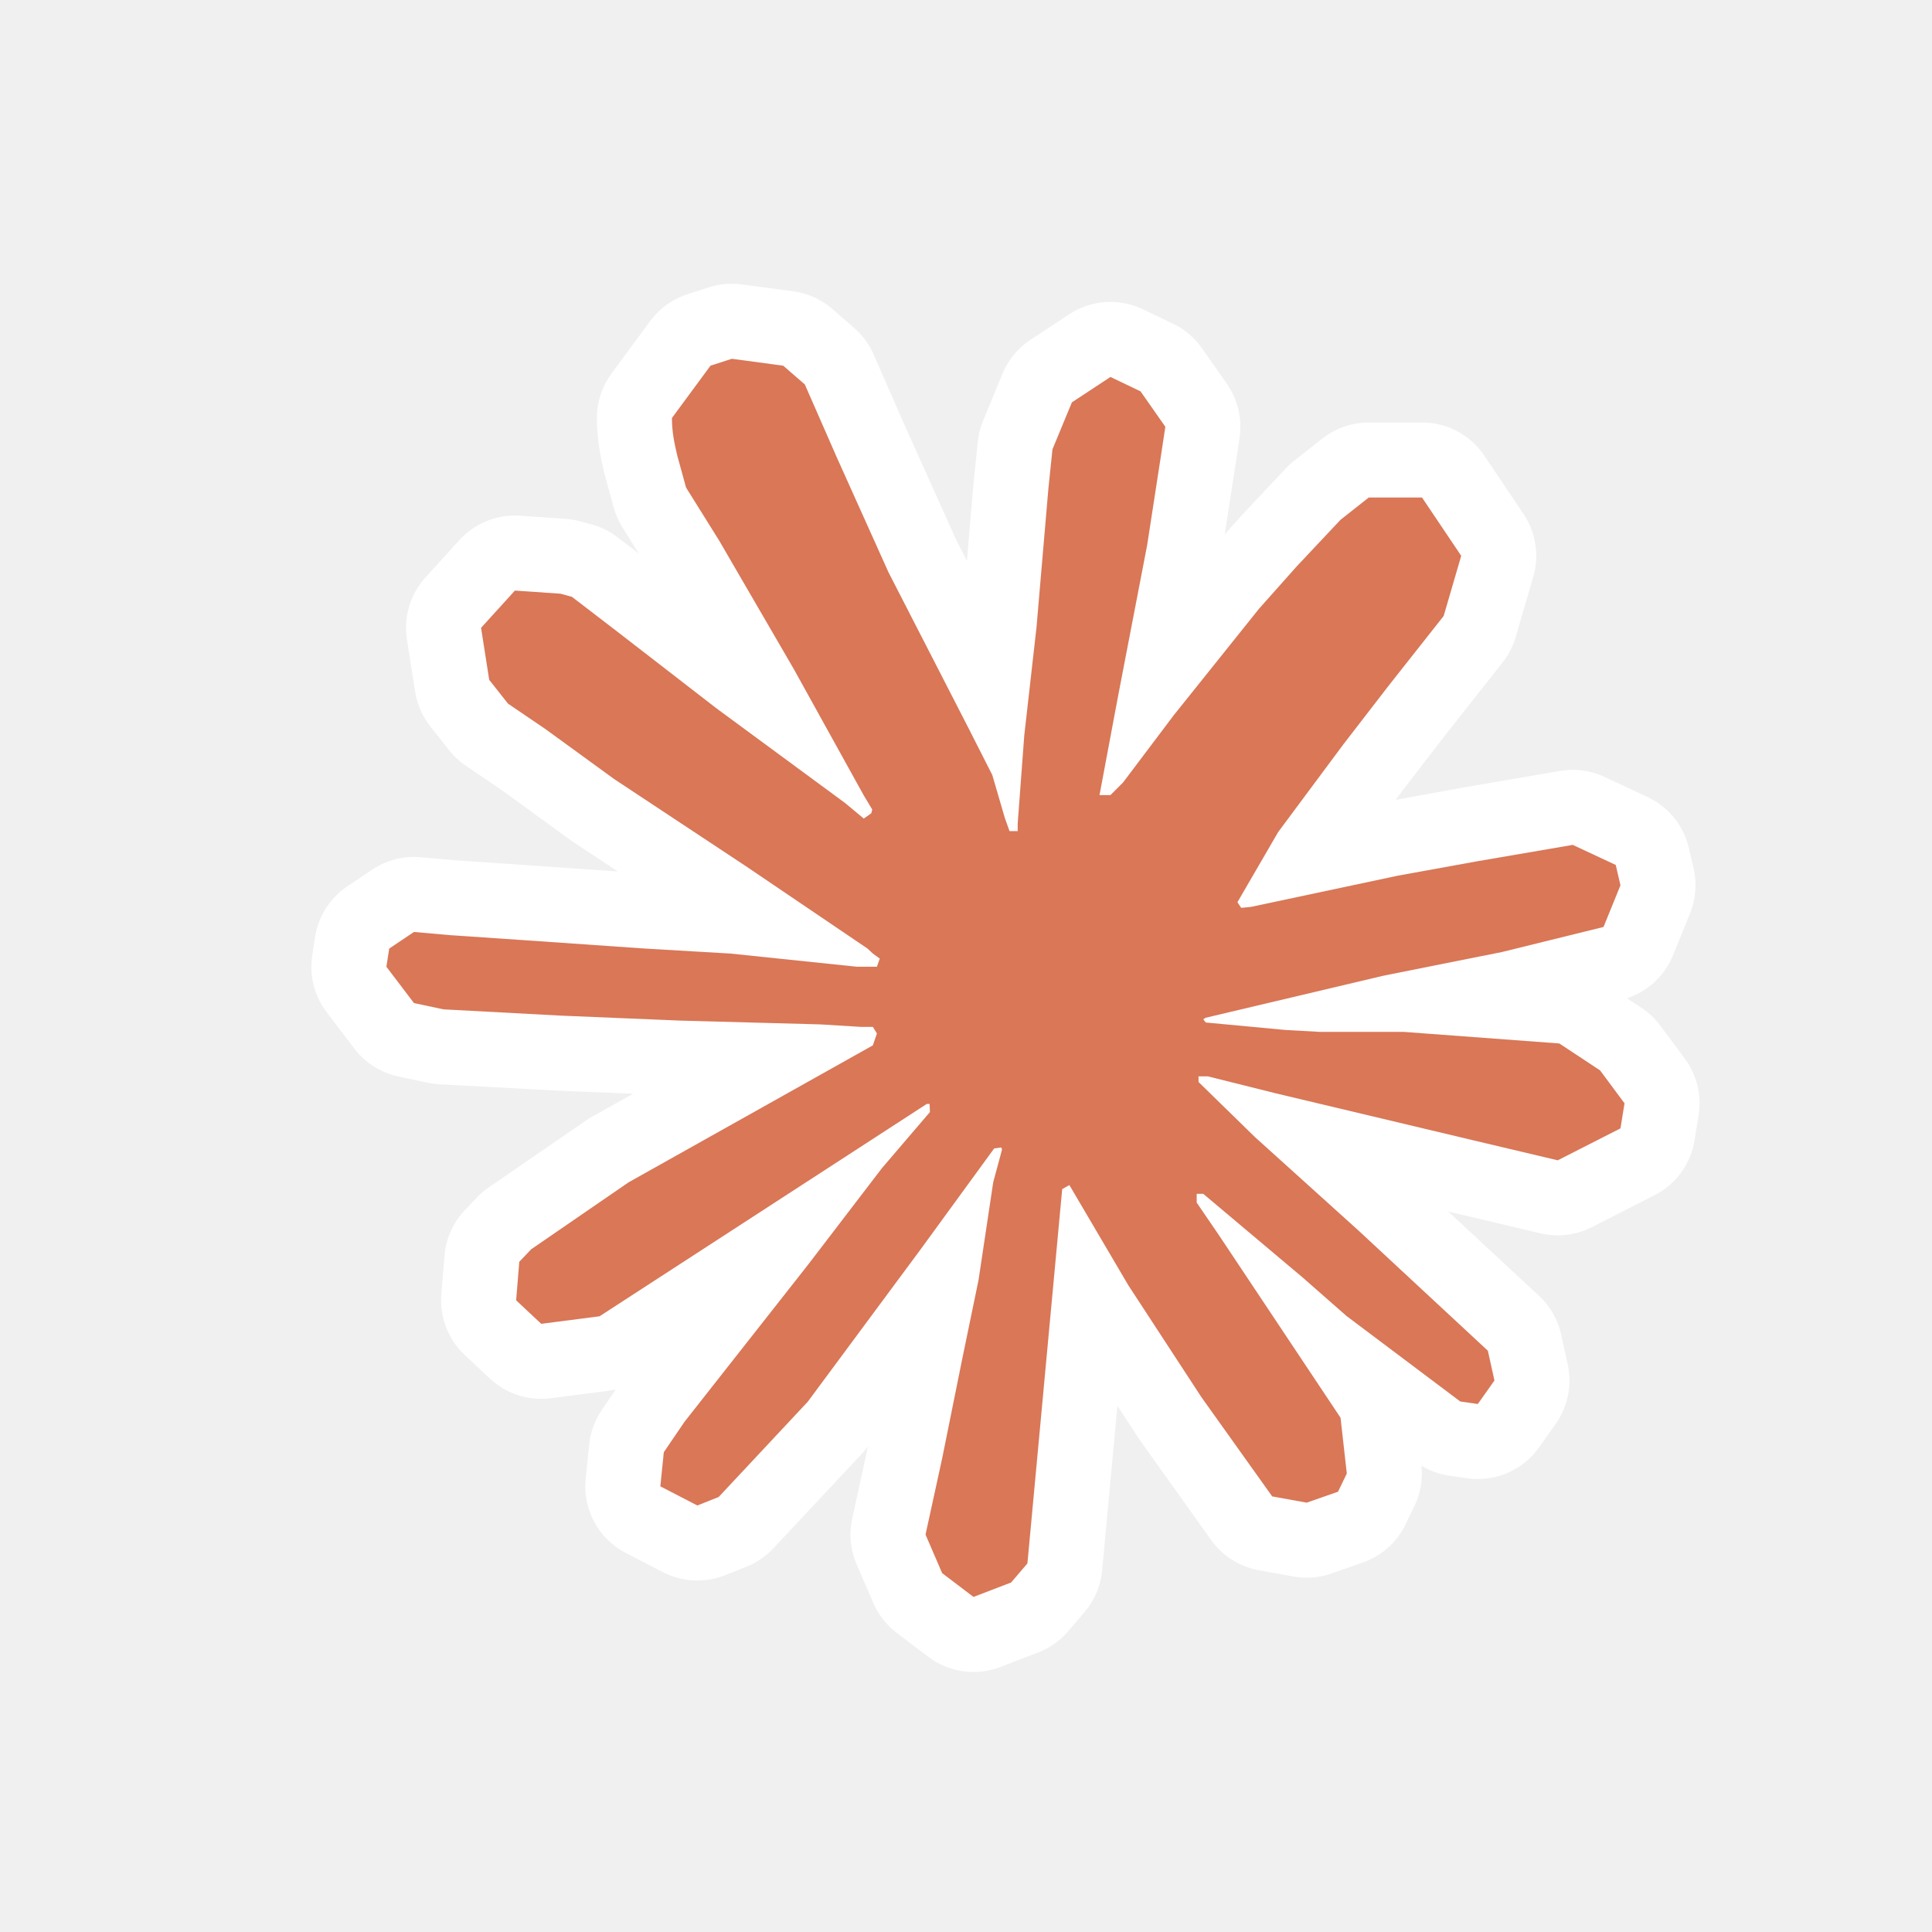
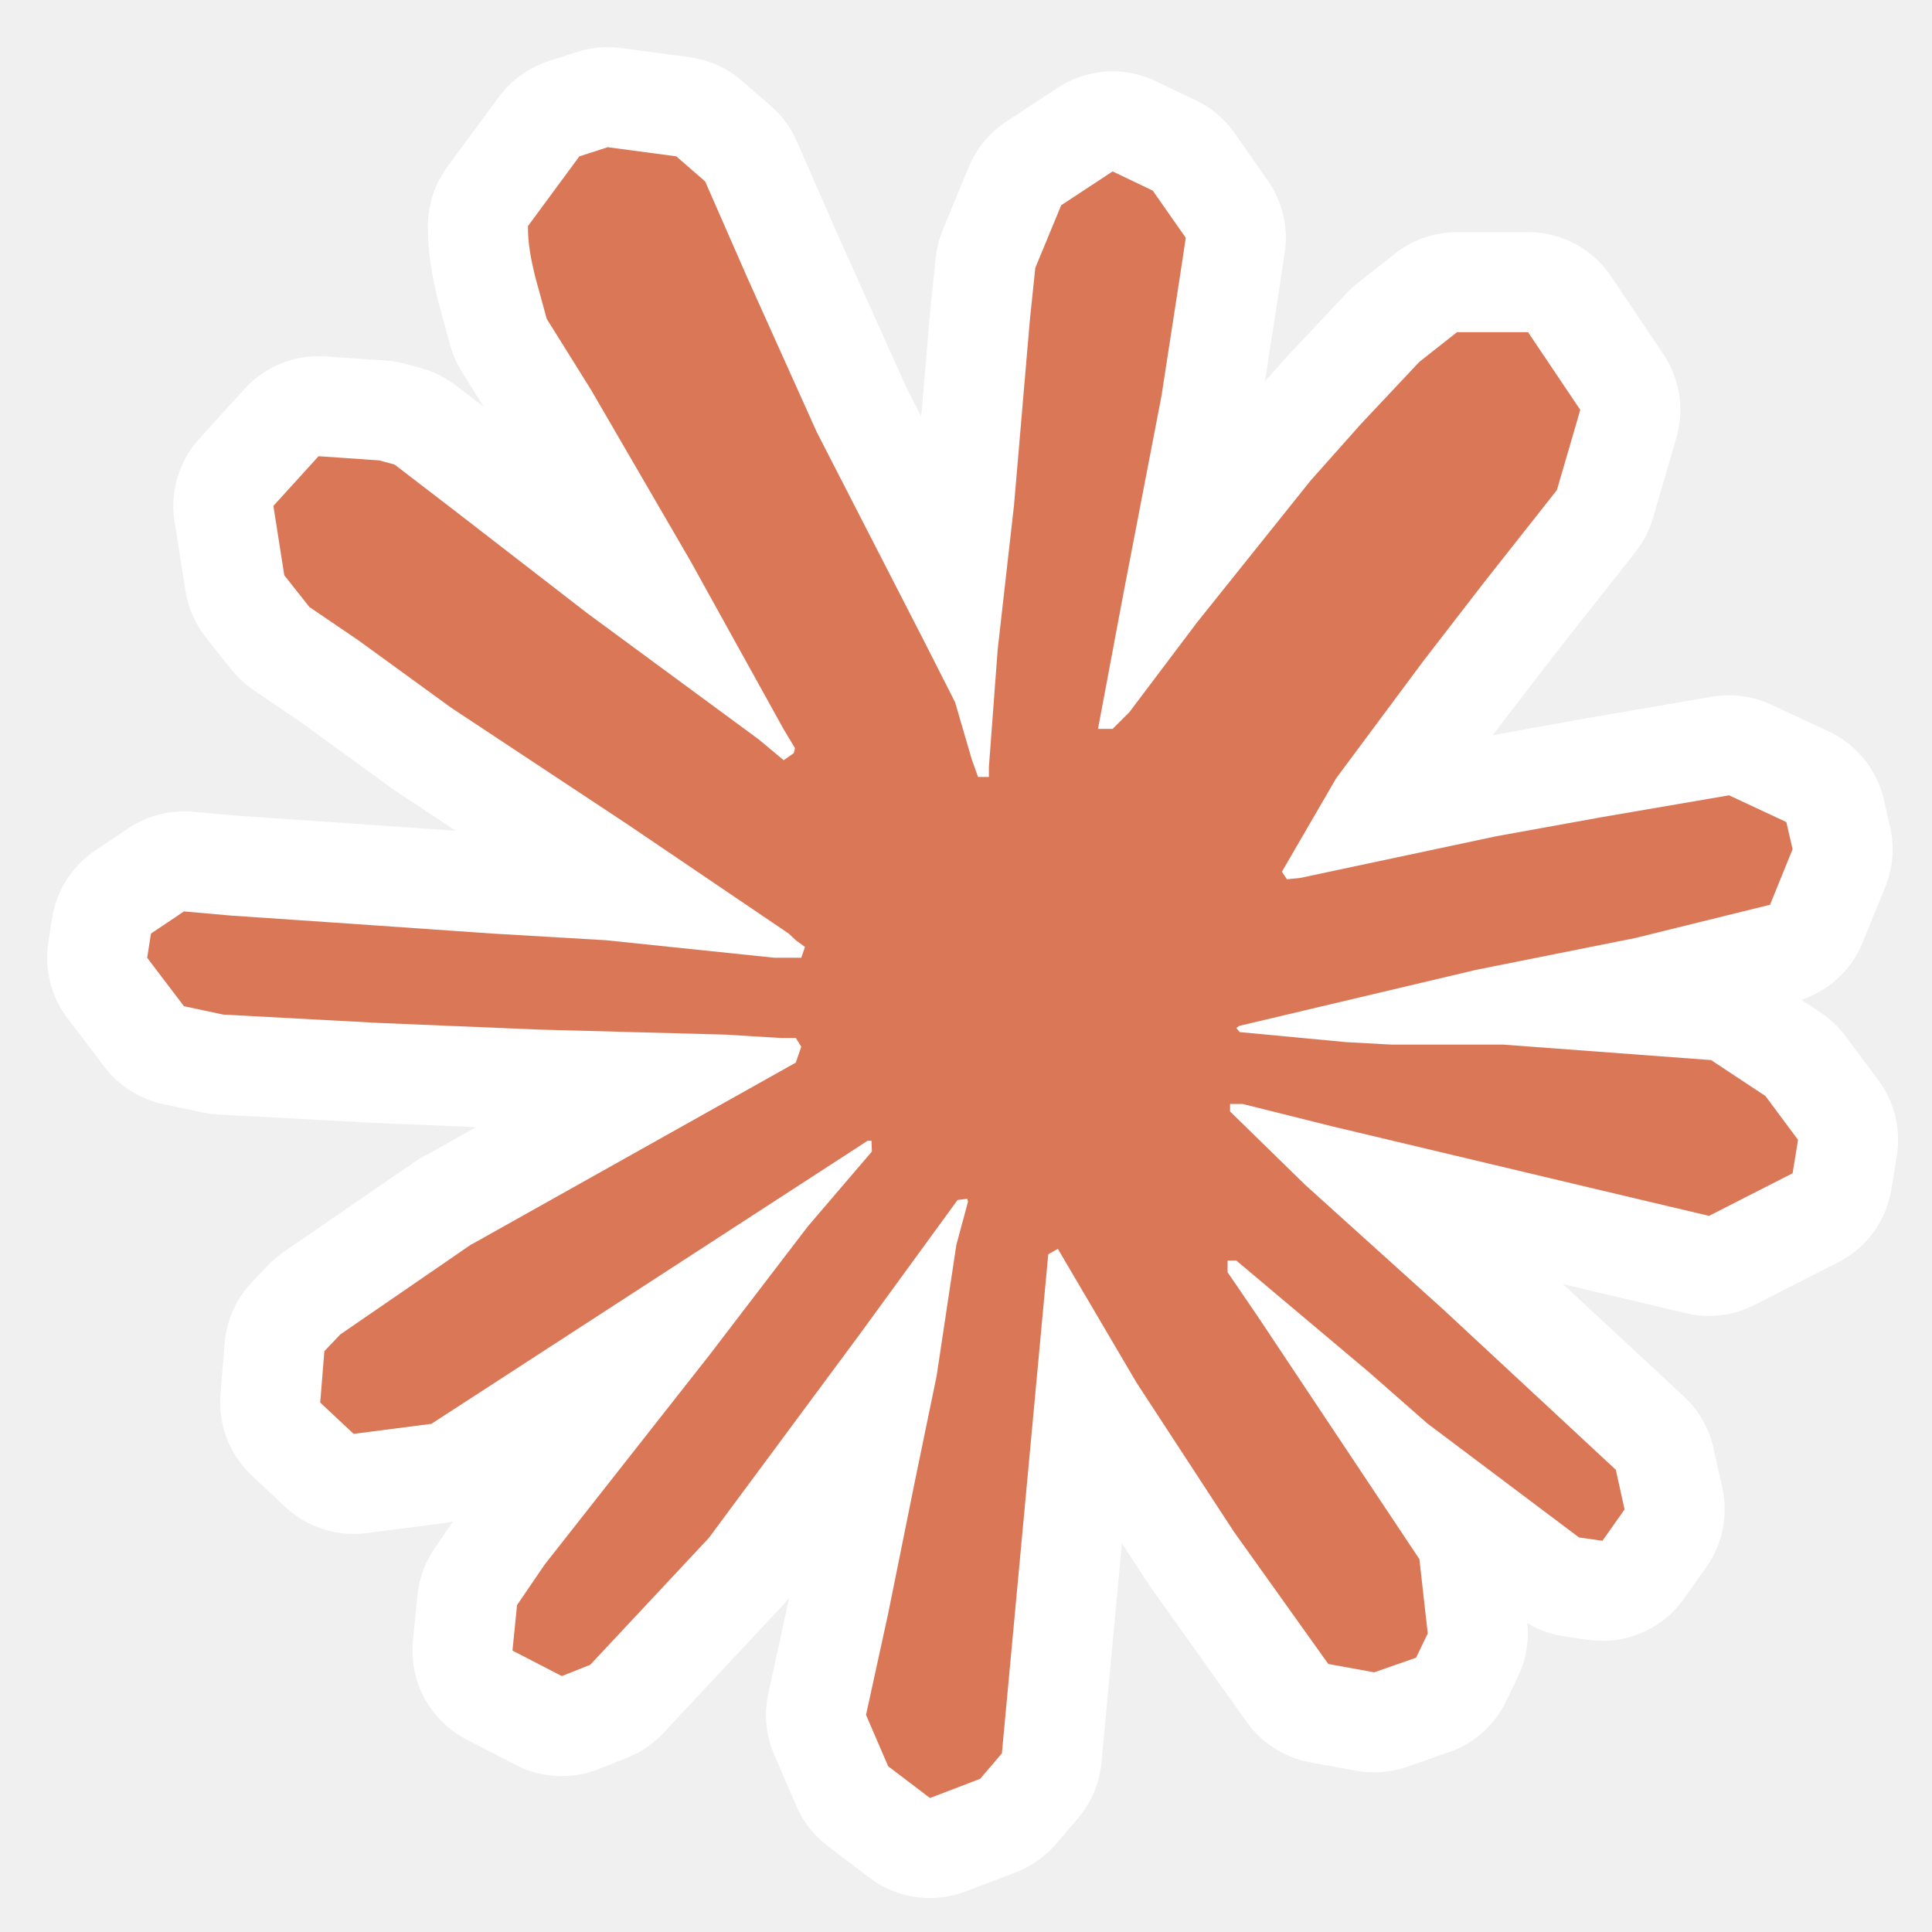
<svg xmlns="http://www.w3.org/2000/svg" width="70" height="70" viewBox="0 0 70 70" fill="none">
-   <mask id="path-1-outside-1_645_407" maskUnits="userSpaceOnUse" x="11" y="10" width="51" height="51" fill="black">
-     <rect fill="white" x="11" y="10" width="51" height="51" />
-     <path d="M22.802 42.823L31.626 37.875L31.773 37.444L31.626 37.206H31.194L29.718 37.115L24.675 36.979L20.303 36.797L16.067 36.57L14.999 36.343L14 35.027L14.102 34.369L14.999 33.767L16.283 33.881L19.122 34.074L23.381 34.369L26.47 34.55L31.047 35.027H31.773L31.876 34.732L31.626 34.55L31.433 34.369L27.026 31.384L22.256 28.229L19.758 26.413L18.406 25.494L17.725 24.632L17.43 22.748L18.656 21.398L20.303 21.511L20.723 21.625L22.393 22.907L25.959 25.665L30.615 29.092L31.296 29.659L31.569 29.466L31.603 29.33L31.296 28.819L28.764 24.246L26.061 19.593L24.857 17.664L24.539 16.506C24.426 16.03 24.346 15.633 24.346 15.145L25.743 13.249L26.515 13L28.378 13.25L29.161 13.931L30.32 16.575L32.194 20.74L35.101 26.402L35.953 28.082L36.407 29.637L36.577 30.113H36.873V29.841L37.111 26.652L37.554 22.737L37.986 17.698L38.133 16.28L38.837 14.578L40.234 13.658L41.324 14.18L42.222 15.463L42.097 16.291L41.563 19.752L40.518 25.177L39.837 28.808H40.234L40.688 28.354L42.528 25.914L45.617 22.056L46.98 20.524L48.57 18.833L49.592 18.027H51.523L52.942 20.138L52.307 22.317L50.319 24.836L48.672 26.97L46.31 30.147L44.834 32.689L44.97 32.893L45.322 32.859L50.66 31.725L53.544 31.202L56.985 30.612L58.541 31.339L58.712 32.076L58.098 33.586L54.419 34.493L50.103 35.356L43.675 36.877L43.596 36.933L43.687 37.047L46.583 37.319L47.821 37.387H50.853L56.497 37.807L57.974 38.783L58.859 39.975L58.712 40.883L56.44 42.04L53.374 41.314L46.219 39.612L43.766 38.999H43.425V39.203L45.47 41.2L49.217 44.582L53.908 48.94L54.146 50.018L53.544 50.869L52.908 50.778L48.786 47.68L47.196 46.284L43.596 43.254H43.358V43.572L44.186 44.786L48.57 51.368L48.797 53.388L48.479 54.047L47.344 54.444L46.094 54.217L43.528 50.619L40.882 46.568L38.746 42.937L38.485 43.084L37.225 56.645L36.634 57.337L35.271 57.859L34.136 56.997L33.534 55.601L34.136 52.843L34.862 49.246L35.453 46.386L35.987 42.834L36.305 41.654L36.282 41.575L36.021 41.609L33.341 45.286L29.264 50.79L26.038 54.239L25.266 54.546L23.926 53.853L24.051 52.617L24.8 51.516L29.263 45.842L31.955 42.324L33.693 40.292L33.681 39.997H33.579L21.723 47.691L19.61 47.964L18.701 47.113L18.815 45.717L19.247 45.263L22.813 42.812L22.802 42.823Z" />
+   <mask id="path-1-outside-1_645_407" maskUnits="userSpaceOnUse" x="1.333" y="1.333" width="68" height="68" fill="black">
+     <rect fill="white" x="1.333" y="1.333" width="68" height="68" />
+     <path d="M17.069 45.097L28.834 38.5L29.031 37.925L28.834 37.607H28.259L26.29 37.486L19.567 37.305L13.737 37.063L8.089 36.76L6.666 36.457L5.333 34.702L5.47 33.825L6.666 33.023L8.377 33.174L12.162 33.431L17.841 33.825L21.96 34.067L28.062 34.702H29.031L29.167 34.309L28.834 34.067L28.577 33.825L22.702 29.845L16.342 25.639L13.011 23.218L11.209 21.992L10.3 20.842L9.906 18.331L11.542 16.53L13.737 16.681L14.298 16.833L16.524 18.542L21.278 22.219L27.487 26.788L28.395 27.545L28.759 27.288L28.804 27.106L28.395 26.425L25.018 20.328L21.415 14.124L19.809 11.552L19.386 10.008C19.234 9.373 19.128 8.843 19.128 8.193L20.991 5.666L22.02 5.333L24.504 5.666L25.549 6.574L27.093 10.099L29.591 15.652L33.468 23.203L34.604 25.442L35.209 27.515L35.437 28.151H35.83V27.787L36.148 23.536L36.739 18.315L37.314 11.597L37.511 9.706L38.45 7.436L40.312 6.211L41.766 6.907L42.962 8.616L42.796 9.721L42.084 14.336L40.691 21.569L39.782 26.41H40.312L40.918 25.805L43.371 22.552L47.49 17.407L49.307 15.365L51.427 13.11L52.79 12.036H55.364L57.256 14.851L56.409 17.756L53.759 21.115L51.563 23.959L48.413 28.196L46.445 31.585L46.627 31.858L47.096 31.812L54.213 30.299L58.059 29.603L62.647 28.816L64.722 29.785L64.949 30.768L64.131 32.781L59.225 33.991L53.471 35.141L44.9 37.169L44.794 37.244L44.916 37.395L48.777 37.759L50.428 37.849H54.471L61.996 38.409L63.965 39.711L65.146 41.299L64.949 42.51L61.92 44.053L57.832 43.085L48.292 40.815L45.022 39.998H44.567V40.27L47.293 42.933L52.29 47.443L58.544 53.253L58.861 54.69L58.059 55.825L57.211 55.704L51.714 51.573L49.595 49.712L44.794 45.672H44.477V46.096L45.582 47.715L51.427 56.491L51.73 59.184L51.306 60.062L49.791 60.591L48.126 60.288L44.703 55.492L41.175 50.09L38.328 45.248L37.98 45.445L36.3 63.527L35.512 64.45L33.695 65.145L32.181 63.996L31.378 62.135L32.181 58.458L33.15 53.661L33.937 49.848L34.649 45.112L35.073 43.539L35.043 43.433L34.694 43.478L31.121 48.381L25.685 55.719L21.384 60.319L20.355 60.727L18.568 59.804L18.734 58.155L19.734 56.688L25.684 49.122L29.273 44.431L31.59 41.723L31.575 41.329H31.439L15.63 51.588L12.813 51.951L11.602 50.817L11.753 48.956L12.329 48.35L17.083 45.082L17.069 45.097Z" />
  </mask>
-   <path d="M22.802 42.823L31.626 37.875L31.773 37.444L31.626 37.206H31.194L29.718 37.115L24.675 36.979L20.303 36.797L16.067 36.57L14.999 36.343L14 35.027L14.102 34.369L14.999 33.767L16.283 33.881L19.122 34.074L23.381 34.369L26.47 34.55L31.047 35.027H31.773L31.876 34.732L31.626 34.55L31.433 34.369L27.026 31.384L22.256 28.229L19.758 26.413L18.406 25.494L17.725 24.632L17.43 22.748L18.656 21.398L20.303 21.511L20.723 21.625L22.393 22.907L25.959 25.665L30.615 29.092L31.296 29.659L31.569 29.466L31.603 29.33L31.296 28.819L28.764 24.246L26.061 19.593L24.857 17.664L24.539 16.506C24.426 16.03 24.346 15.633 24.346 15.145L25.743 13.249L26.515 13L28.378 13.25L29.161 13.931L30.32 16.575L32.194 20.74L35.101 26.402L35.953 28.082L36.407 29.637L36.577 30.113H36.873V29.841L37.111 26.652L37.554 22.737L37.986 17.698L38.133 16.28L38.837 14.578L40.234 13.658L41.324 14.18L42.222 15.463L42.097 16.291L41.563 19.752L40.518 25.177L39.837 28.808H40.234L40.688 28.354L42.528 25.914L45.617 22.056L46.98 20.524L48.57 18.833L49.592 18.027H51.523L52.942 20.138L52.307 22.317L50.319 24.836L48.672 26.97L46.31 30.147L44.834 32.689L44.97 32.893L45.322 32.859L50.66 31.725L53.544 31.202L56.985 30.612L58.541 31.339L58.712 32.076L58.098 33.586L54.419 34.493L50.103 35.356L43.675 36.877L43.596 36.933L43.687 37.047L46.583 37.319L47.821 37.387H50.853L56.497 37.807L57.974 38.783L58.859 39.975L58.712 40.883L56.44 42.04L53.374 41.314L46.219 39.612L43.766 38.999H43.425V39.203L45.47 41.2L49.217 44.582L53.908 48.94L54.146 50.018L53.544 50.869L52.908 50.778L48.786 47.68L47.196 46.284L43.596 43.254H43.358V43.572L44.186 44.786L48.57 51.368L48.797 53.388L48.479 54.047L47.344 54.444L46.094 54.217L43.528 50.619L40.882 46.568L38.746 42.937L38.485 43.084L37.225 56.645L36.634 57.337L35.271 57.859L34.136 56.997L33.534 55.601L34.136 52.843L34.862 49.246L35.453 46.386L35.987 42.834L36.305 41.654L36.282 41.575L36.021 41.609L33.341 45.286L29.264 50.79L26.038 54.239L25.266 54.546L23.926 53.853L24.051 52.617L24.8 51.516L29.263 45.842L31.955 42.324L33.693 40.292L33.681 39.997H33.579L21.723 47.691L19.61 47.964L18.701 47.113L18.815 45.717L19.247 45.263L22.813 42.812L22.802 42.823Z" fill="white" />
-   <path d="M22.802 42.823L31.626 37.875L31.773 37.444L31.626 37.206H31.194L29.718 37.115L24.675 36.979L20.303 36.797L16.067 36.57L14.999 36.343L14 35.027L14.102 34.369L14.999 33.767L16.283 33.881L19.122 34.074L23.381 34.369L26.47 34.55L31.047 35.027H31.773L31.876 34.732L31.626 34.55L31.433 34.369L27.026 31.384L22.256 28.229L19.758 26.413L18.406 25.494L17.725 24.632L17.43 22.748L18.656 21.398L20.303 21.511L20.723 21.625L22.393 22.907L25.959 25.665L30.615 29.092L31.296 29.659L31.569 29.466L31.603 29.33L31.296 28.819L28.764 24.246L26.061 19.593L24.857 17.664L24.539 16.506C24.426 16.03 24.346 15.633 24.346 15.145L25.743 13.249L26.515 13L28.378 13.25L29.161 13.931L30.32 16.575L32.194 20.74L35.101 26.402L35.953 28.082L36.407 29.637L36.577 30.113H36.873V29.841L37.111 26.652L37.554 22.737L37.986 17.698L38.133 16.28L38.837 14.578L40.234 13.658L41.324 14.18L42.222 15.463L42.097 16.291L41.563 19.752L40.518 25.177L39.837 28.808H40.234L40.688 28.354L42.528 25.914L45.617 22.056L46.98 20.524L48.57 18.833L49.592 18.027H51.523L52.942 20.138L52.307 22.317L50.319 24.836L48.672 26.97L46.31 30.147L44.834 32.689L44.97 32.893L45.322 32.859L50.66 31.725L53.544 31.202L56.985 30.612L58.541 31.339L58.712 32.076L58.098 33.586L54.419 34.493L50.103 35.356L43.675 36.877L43.596 36.933L43.687 37.047L46.583 37.319L47.821 37.387H50.853L56.497 37.807L57.974 38.783L58.859 39.975L58.712 40.883L56.44 42.04L53.374 41.314L46.219 39.612L43.766 38.999H43.425V39.203L45.47 41.2L49.217 44.582L53.908 48.94L54.146 50.018L53.544 50.869L52.908 50.778L48.786 47.68L47.196 46.284L43.596 43.254H43.358V43.572L44.186 44.786L48.57 51.368L48.797 53.388L48.479 54.047L47.344 54.444L46.094 54.217L43.528 50.619L40.882 46.568L38.746 42.937L38.485 43.084L37.225 56.645L36.634 57.337L35.271 57.859L34.136 56.997L33.534 55.601L34.136 52.843L34.862 49.246L35.453 46.386L35.987 42.834L36.305 41.654L36.282 41.575L36.021 41.609L33.341 45.286L29.264 50.79L26.038 54.239L25.266 54.546L23.926 53.853L24.051 52.617L24.8 51.516L29.263 45.842L31.955 42.324L33.693 40.292L33.681 39.997H33.579L21.723 47.691L19.61 47.964L18.701 47.113L18.815 45.717L19.247 45.263L22.813 42.812L22.802 42.823Z" stroke="white" stroke-width="5.438" stroke-linejoin="round" mask="url(#path-1-outside-1_645_407)" />
-   <path d="M22.802 42.823L31.626 37.875L31.773 37.444L31.626 37.206H31.194L29.718 37.115L24.675 36.979L20.303 36.797L16.067 36.57L14.999 36.343L14 35.027L14.102 34.369L14.999 33.767L16.283 33.881L19.122 34.074L23.381 34.369L26.47 34.55L31.047 35.027H31.773L31.876 34.732L31.626 34.55L31.433 34.369L27.026 31.384L22.256 28.229L19.758 26.413L18.406 25.494L17.725 24.632L17.43 22.748L18.656 21.398L20.303 21.511L20.723 21.625L22.393 22.907L25.959 25.665L30.615 29.092L31.296 29.659L31.569 29.466L31.603 29.33L31.296 28.819L28.764 24.246L26.061 19.593L24.857 17.664L24.539 16.506C24.426 16.03 24.346 15.633 24.346 15.145L25.743 13.249L26.515 13L28.378 13.25L29.161 13.931L30.32 16.575L32.194 20.74L35.101 26.402L35.953 28.082L36.407 29.637L36.577 30.113H36.873V29.841L37.111 26.652L37.554 22.737L37.986 17.698L38.133 16.28L38.837 14.578L40.234 13.658L41.324 14.18L42.222 15.463L42.097 16.291L41.563 19.752L40.518 25.177L39.837 28.808H40.234L40.688 28.354L42.528 25.914L45.617 22.056L46.98 20.524L48.57 18.833L49.592 18.027H51.523L52.942 20.138L52.307 22.317L50.319 24.836L48.672 26.97L46.31 30.147L44.834 32.689L44.97 32.893L45.322 32.859L50.66 31.725L53.544 31.202L56.985 30.612L58.541 31.339L58.712 32.076L58.098 33.586L54.419 34.493L50.103 35.356L43.675 36.877L43.596 36.933L43.687 37.047L46.583 37.319L47.821 37.387H50.853L56.497 37.807L57.974 38.783L58.859 39.975L58.712 40.883L56.44 42.04L53.374 41.314L46.219 39.612L43.766 38.999H43.425V39.203L45.47 41.2L49.217 44.582L53.908 48.94L54.146 50.018L53.544 50.869L52.908 50.778L48.786 47.68L47.196 46.284L43.596 43.254H43.358V43.572L44.186 44.786L48.57 51.368L48.797 53.388L48.479 54.047L47.344 54.444L46.094 54.217L43.528 50.619L40.882 46.568L38.746 42.937L38.485 43.084L37.225 56.645L36.634 57.337L35.271 57.859L34.136 56.997L33.534 55.601L34.136 52.843L34.862 49.246L35.453 46.386L35.987 42.834L36.305 41.654L36.282 41.575L36.021 41.609L33.341 45.286L29.264 50.79L26.038 54.239L25.266 54.546L23.926 53.853L24.051 52.617L24.8 51.516L29.263 45.842L31.955 42.324L33.693 40.292L33.681 39.997H33.579L21.723 47.691L19.61 47.964L18.701 47.113L18.815 45.717L19.247 45.263L22.813 42.812L22.802 42.823Z" fill="#D97757" />
+   <path d="M17.069 45.097L28.834 38.5L29.031 37.925L28.834 37.607H28.259L26.29 37.486L19.567 37.305L13.737 37.063L8.089 36.76L6.666 36.457L5.333 34.702L5.47 33.825L6.666 33.023L8.377 33.174L12.162 33.431L17.841 33.825L21.96 34.067L28.062 34.702H29.031L29.167 34.309L28.834 34.067L28.577 33.825L22.702 29.845L16.342 25.639L13.011 23.218L11.209 21.992L10.3 20.842L9.906 18.331L11.542 16.53L13.737 16.681L14.298 16.833L16.524 18.542L21.278 22.219L27.487 26.788L28.395 27.545L28.759 27.288L28.804 27.106L28.395 26.425L25.018 20.328L21.415 14.124L19.809 11.552L19.386 10.008C19.234 9.373 19.128 8.843 19.128 8.193L20.991 5.666L22.02 5.333L24.504 5.666L25.549 6.574L27.093 10.099L29.591 15.652L33.468 23.203L34.604 25.442L35.209 27.515L35.437 28.151H35.83V27.787L36.148 23.536L36.739 18.315L37.314 11.597L37.511 9.706L38.45 7.436L40.312 6.211L41.766 6.907L42.962 8.616L42.796 9.721L42.084 14.336L40.691 21.569L39.782 26.41H40.312L40.918 25.805L43.371 22.552L47.49 17.407L49.307 15.365L51.427 13.11L52.79 12.036H55.364L57.256 14.851L56.409 17.756L53.759 21.115L51.563 23.959L48.413 28.196L46.445 31.585L46.627 31.858L47.096 31.812L54.213 30.299L58.059 29.603L62.647 28.816L64.722 29.785L64.949 30.768L64.131 32.781L59.225 33.991L53.471 35.141L44.9 37.169L44.794 37.244L44.916 37.395L48.777 37.759L50.428 37.849H54.471L61.996 38.409L63.965 39.711L65.146 41.299L64.949 42.51L61.92 44.053L57.832 43.085L48.292 40.815L45.022 39.998H44.567V40.27L47.293 42.933L52.29 47.443L58.544 53.253L58.861 54.69L58.059 55.825L57.211 55.704L51.714 51.573L49.595 49.712L44.794 45.672H44.477V46.096L45.582 47.715L51.427 56.491L51.73 59.184L51.306 60.062L49.791 60.591L48.126 60.288L44.703 55.492L41.175 50.09L38.328 45.248L37.98 45.445L36.3 63.527L35.512 64.45L33.695 65.145L32.181 63.996L31.378 62.135L32.181 58.458L33.15 53.661L33.937 49.848L34.649 45.112L35.073 43.539L35.043 43.433L34.694 43.478L31.121 48.381L25.685 55.719L21.384 60.319L20.355 60.727L18.568 59.804L18.734 58.155L19.734 56.688L25.684 49.122L29.273 44.431L31.59 41.723L31.575 41.329H31.439L15.63 51.588L12.813 51.951L11.602 50.817L11.753 48.956L12.329 48.35L17.083 45.082L17.069 45.097Z" fill="white" />
+   <path d="M17.069 45.097L28.834 38.5L29.031 37.925L28.834 37.607H28.259L26.29 37.486L19.567 37.305L13.737 37.063L8.089 36.76L6.666 36.457L5.333 34.702L5.47 33.825L6.666 33.023L8.377 33.174L12.162 33.431L17.841 33.825L21.96 34.067L28.062 34.702H29.031L29.167 34.309L28.834 34.067L28.577 33.825L22.702 29.845L16.342 25.639L13.011 23.218L11.209 21.992L10.3 20.842L9.906 18.331L11.542 16.53L13.737 16.681L14.298 16.833L16.524 18.542L21.278 22.219L27.487 26.788L28.395 27.545L28.759 27.288L28.804 27.106L28.395 26.425L25.018 20.328L21.415 14.124L19.809 11.552L19.386 10.008C19.234 9.373 19.128 8.843 19.128 8.193L20.991 5.666L22.02 5.333L24.504 5.666L25.549 6.574L27.093 10.099L29.591 15.652L33.468 23.203L34.604 25.442L35.209 27.515L35.437 28.151H35.83V27.787L36.148 23.536L36.739 18.315L37.314 11.597L37.511 9.706L38.45 7.436L40.312 6.211L41.766 6.907L42.962 8.616L42.796 9.721L42.084 14.336L40.691 21.569L39.782 26.41H40.312L40.918 25.805L43.371 22.552L47.49 17.407L49.307 15.365L51.427 13.11L52.79 12.036H55.364L57.256 14.851L56.409 17.756L53.759 21.115L51.563 23.959L48.413 28.196L46.445 31.585L46.627 31.858L47.096 31.812L54.213 30.299L58.059 29.603L62.647 28.816L64.722 29.785L64.949 30.768L64.131 32.781L59.225 33.991L53.471 35.141L44.9 37.169L44.794 37.244L44.916 37.395L48.777 37.759L50.428 37.849H54.471L61.996 38.409L63.965 39.711L65.146 41.299L64.949 42.51L61.92 44.053L57.832 43.085L48.292 40.815L45.022 39.998H44.567V40.27L47.293 42.933L52.29 47.443L58.544 53.253L58.861 54.69L58.059 55.825L57.211 55.704L51.714 51.573L49.595 49.712L44.794 45.672H44.477V46.096L45.582 47.715L51.427 56.491L51.73 59.184L51.306 60.062L49.791 60.591L48.126 60.288L44.703 55.492L41.175 50.09L38.328 45.248L37.98 45.445L36.3 63.527L35.512 64.45L33.695 65.145L32.181 63.996L31.378 62.135L32.181 58.458L33.15 53.661L33.937 49.848L34.649 45.112L35.073 43.539L35.043 43.433L34.694 43.478L31.121 48.381L25.685 55.719L21.384 60.319L20.355 60.727L18.568 59.804L18.734 58.155L19.734 56.688L25.684 49.122L29.273 44.431L31.59 41.723L31.575 41.329H31.439L15.63 51.588L12.813 51.951L11.602 50.817L11.753 48.956L12.329 48.35L17.083 45.082L17.069 45.097Z" stroke="white" stroke-width="7.25" stroke-linejoin="round" mask="url(#path-1-outside-1_645_407)" />
+   <path d="M17.069 45.097L28.834 38.5L29.031 37.925L28.834 37.607H28.259L26.29 37.486L19.567 37.305L13.737 37.063L8.089 36.76L6.666 36.457L5.333 34.702L5.47 33.825L6.666 33.023L8.377 33.174L12.162 33.431L17.841 33.825L21.96 34.067L28.062 34.702H29.031L29.167 34.309L28.834 34.067L28.577 33.825L22.702 29.845L16.342 25.639L13.011 23.218L11.209 21.992L10.3 20.842L9.906 18.331L11.542 16.53L13.737 16.681L14.298 16.833L16.524 18.542L21.278 22.219L27.487 26.788L28.395 27.545L28.759 27.288L28.804 27.106L28.395 26.425L25.018 20.328L21.415 14.124L19.809 11.552L19.386 10.008C19.234 9.373 19.128 8.843 19.128 8.193L20.991 5.666L22.02 5.333L24.504 5.666L25.549 6.574L27.093 10.099L29.591 15.652L33.468 23.203L34.604 25.442L35.209 27.515L35.437 28.151H35.83V27.787L36.148 23.536L36.739 18.315L37.314 11.597L37.511 9.706L38.45 7.436L40.312 6.211L41.766 6.907L42.962 8.616L42.796 9.721L42.084 14.336L40.691 21.569L39.782 26.41H40.312L40.918 25.805L43.371 22.552L47.49 17.407L49.307 15.365L51.427 13.11L52.79 12.036H55.364L57.256 14.851L56.409 17.756L53.759 21.115L51.563 23.959L48.413 28.196L46.445 31.585L46.627 31.858L47.096 31.812L54.213 30.299L58.059 29.603L62.647 28.816L64.722 29.785L64.949 30.768L64.131 32.781L59.225 33.991L53.471 35.141L44.9 37.169L44.794 37.244L44.916 37.395L48.777 37.759L50.428 37.849H54.471L61.996 38.409L63.965 39.711L65.146 41.299L64.949 42.51L61.92 44.053L57.832 43.085L48.292 40.815L45.022 39.998H44.567V40.27L47.293 42.933L52.29 47.443L58.544 53.253L58.861 54.69L58.059 55.825L57.211 55.704L51.714 51.573L49.595 49.712L44.794 45.672H44.477V46.096L45.582 47.715L51.427 56.491L51.73 59.184L51.306 60.062L49.791 60.591L48.126 60.288L44.703 55.492L41.175 50.09L38.328 45.248L37.98 45.445L36.3 63.527L35.512 64.45L33.695 65.145L32.181 63.996L31.378 62.135L32.181 58.458L33.15 53.661L33.937 49.848L34.649 45.112L35.073 43.539L35.043 43.433L34.694 43.478L31.121 48.381L25.685 55.719L21.384 60.319L20.355 60.727L18.568 59.804L18.734 58.155L19.734 56.688L25.684 49.122L29.273 44.431L31.59 41.723L31.575 41.329H31.439L15.63 51.588L12.813 51.951L11.602 50.817L11.753 48.956L12.329 48.35L17.083 45.082L17.069 45.097Z" fill="#D97757" />
</svg>
